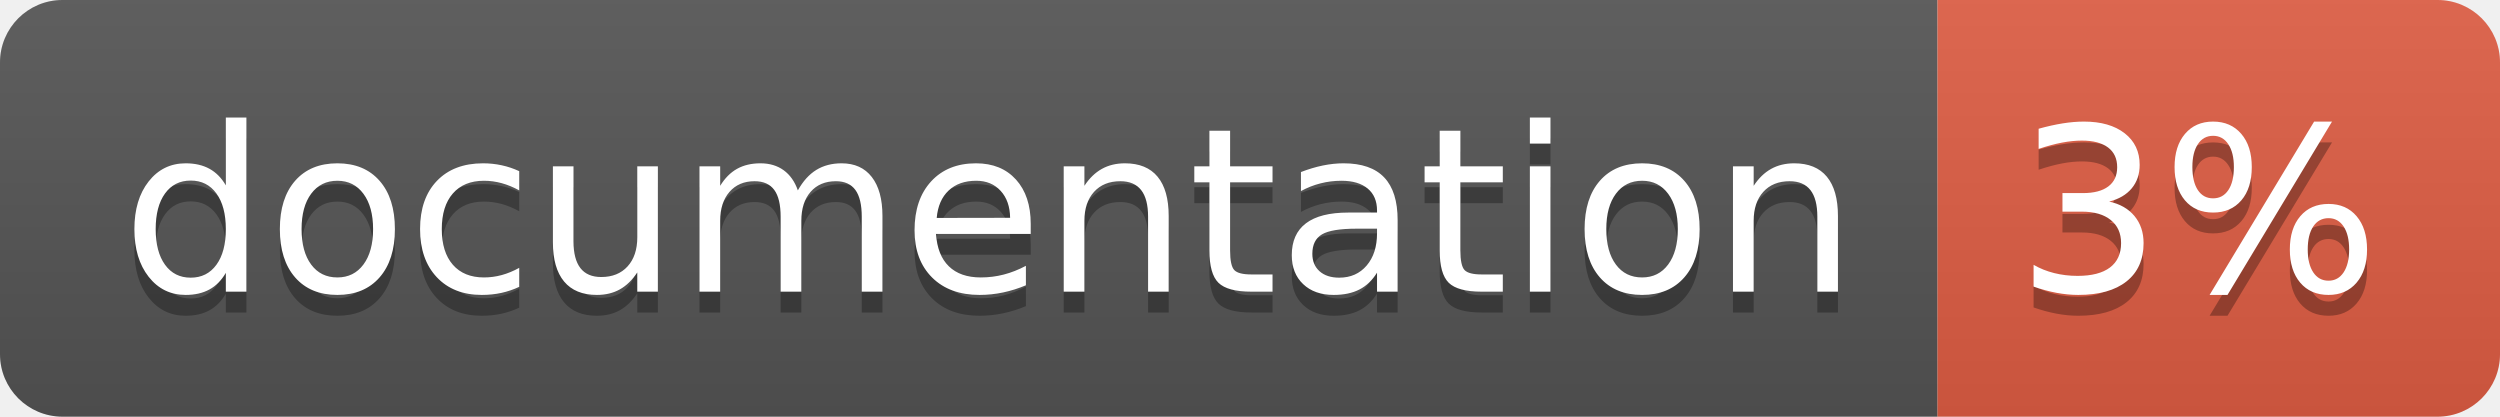
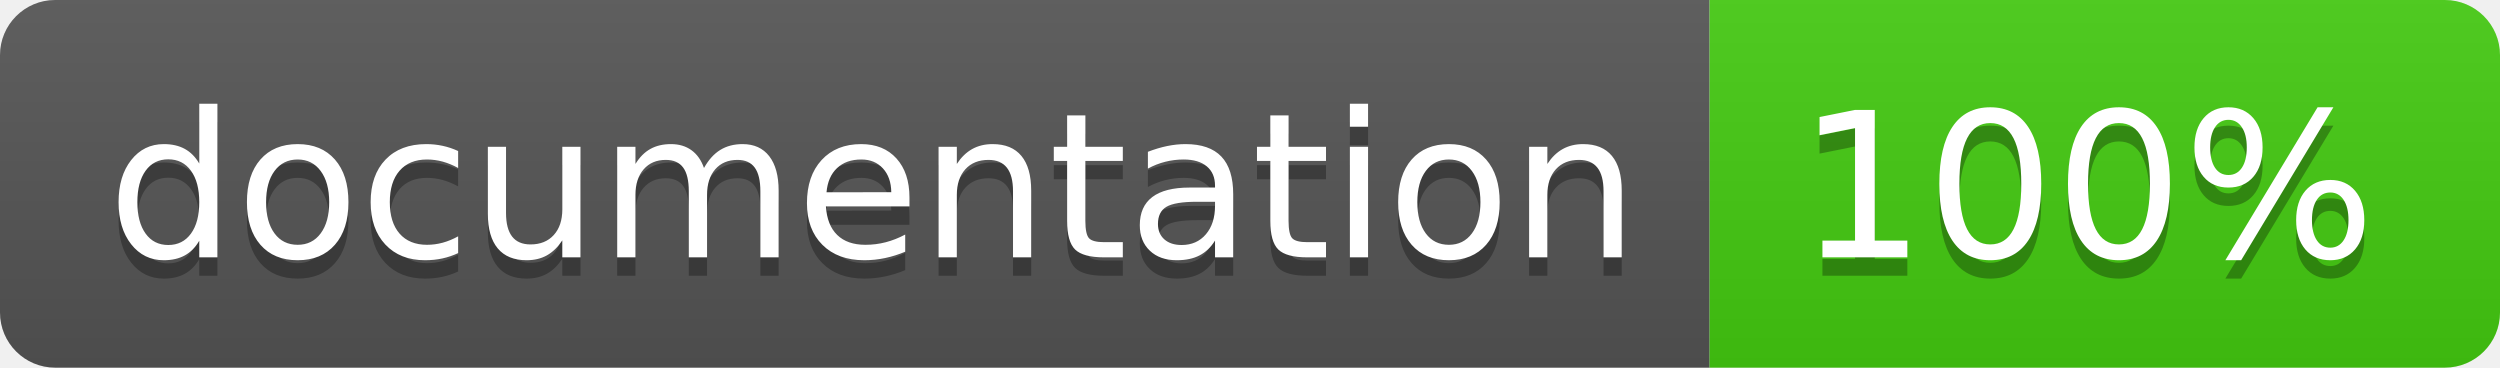
- <svg xmlns="http://www.w3.org/2000/svg" width="120" height="20">
+ <svg xmlns="http://www.w3.org/2000/svg" width="136" height="20">
  <linearGradient id="b" x2="0" y2="100%">
    <stop offset="0" stop-color="#bbb" stop-opacity=".1" />
    <stop offset="1" stop-opacity=".1" />
  </linearGradient>
  <clipPath id="a">
-     <rect width="120" height="20" rx="3" fill="#fff" />
+     <rect width="136" height="20" rx="3" fill="#fff" />
  </clipPath>
  <g clip-path="url(#a)">
    <path fill="#555" d="M0 0h93v20H0z" />
-     <path fill="#e05d44" d="M93 0h27v20H93z" />
-     <path fill="url(#b)" d="M0 0h120v20H0z" />
+     <path fill="#4c1" d="M93 0h43v20H93z" />
+     <path fill="url(#b)" d="M0 0h136v20H0z" />
  </g>
  <g fill="#fff" text-anchor="middle" font-family="DejaVu Sans,Verdana,Geneva,sans-serif" font-size="110">
    <text x="475" y="150" fill="#010101" fill-opacity=".3" transform="scale(.1)" textLength="830">
      documentation
    </text>
    <text x="475" y="140" transform="scale(.1)" textLength="830">
      documentation
    </text>
-     <text x="1055" y="150" fill="#010101" fill-opacity=".3" transform="scale(.1)" textLength="170">
-       3%
+     <text x="1135" y="150" fill="#010101" fill-opacity=".3" transform="scale(.1)" textLength="330">
+       100%
    </text>
-     <text x="1055" y="140" transform="scale(.1)" textLength="170">
-       3%
+     <text x="1135" y="140" transform="scale(.1)" textLength="330">
+       100%
    </text>
  </g>
</svg>
